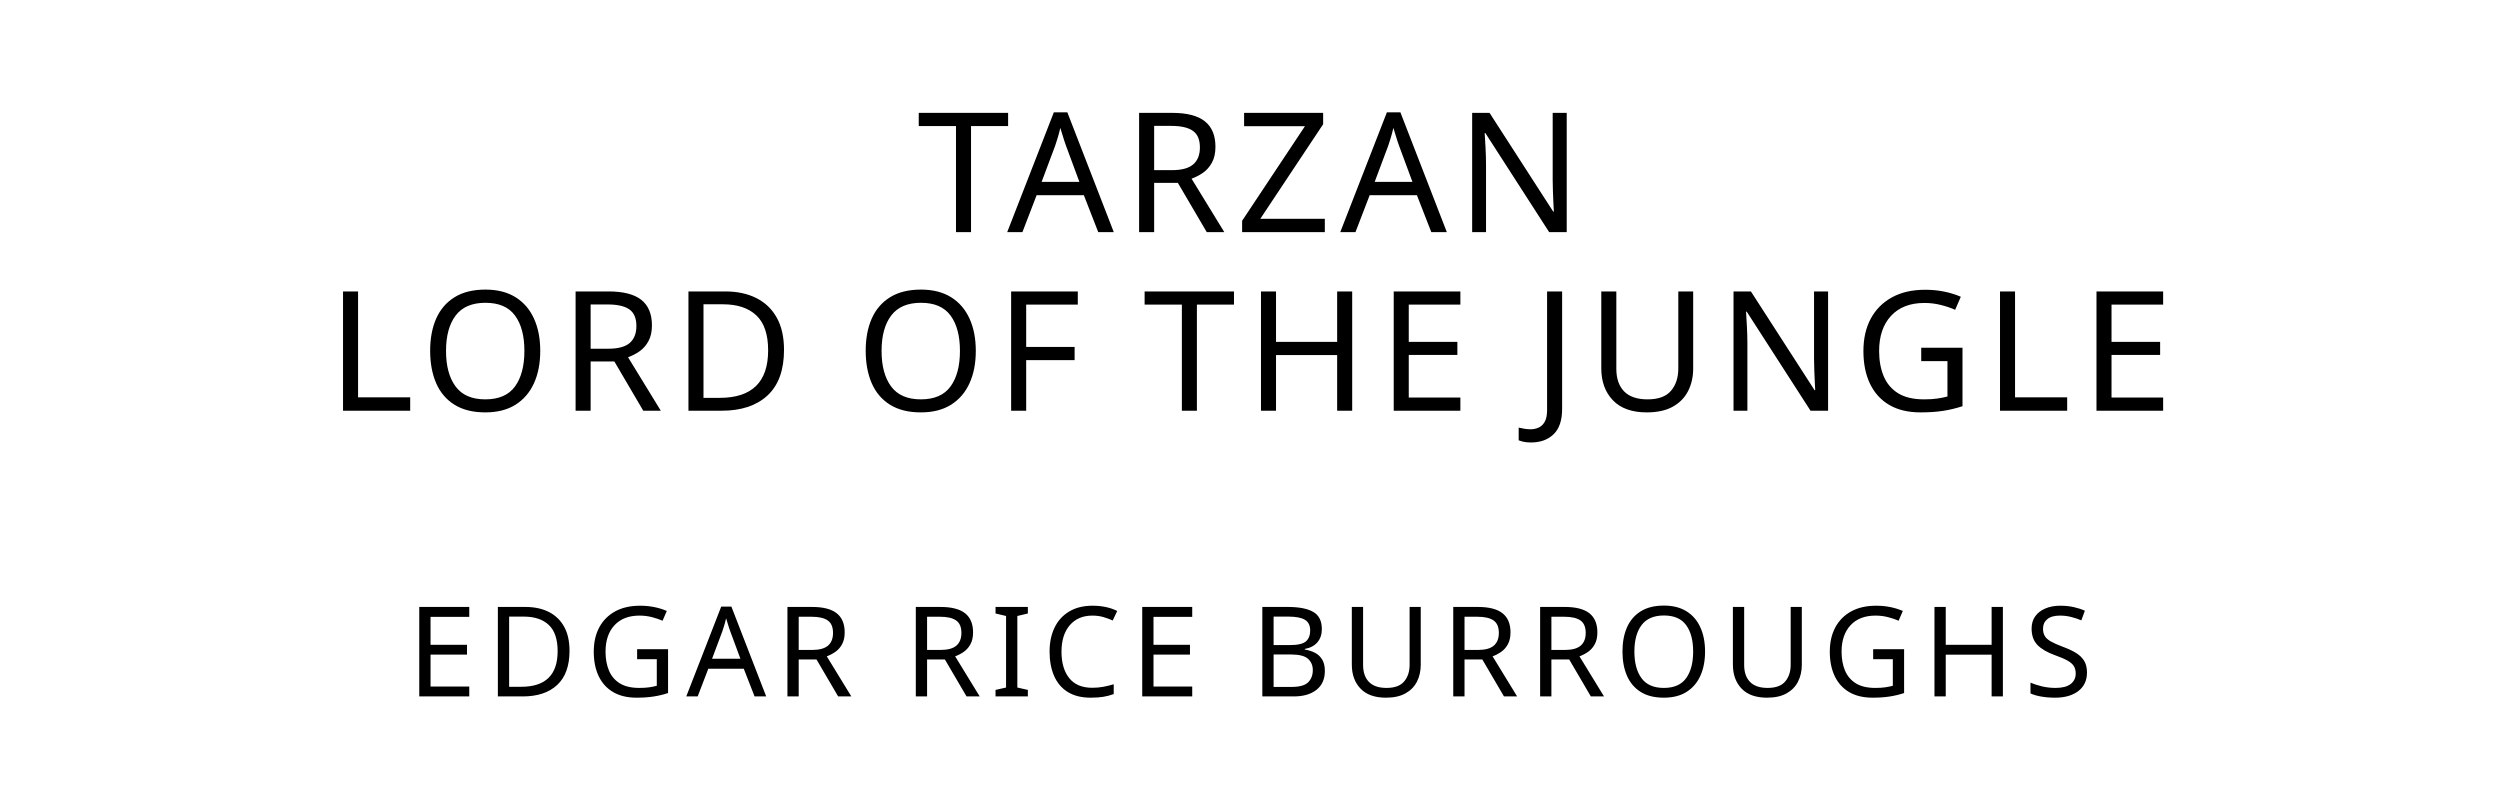
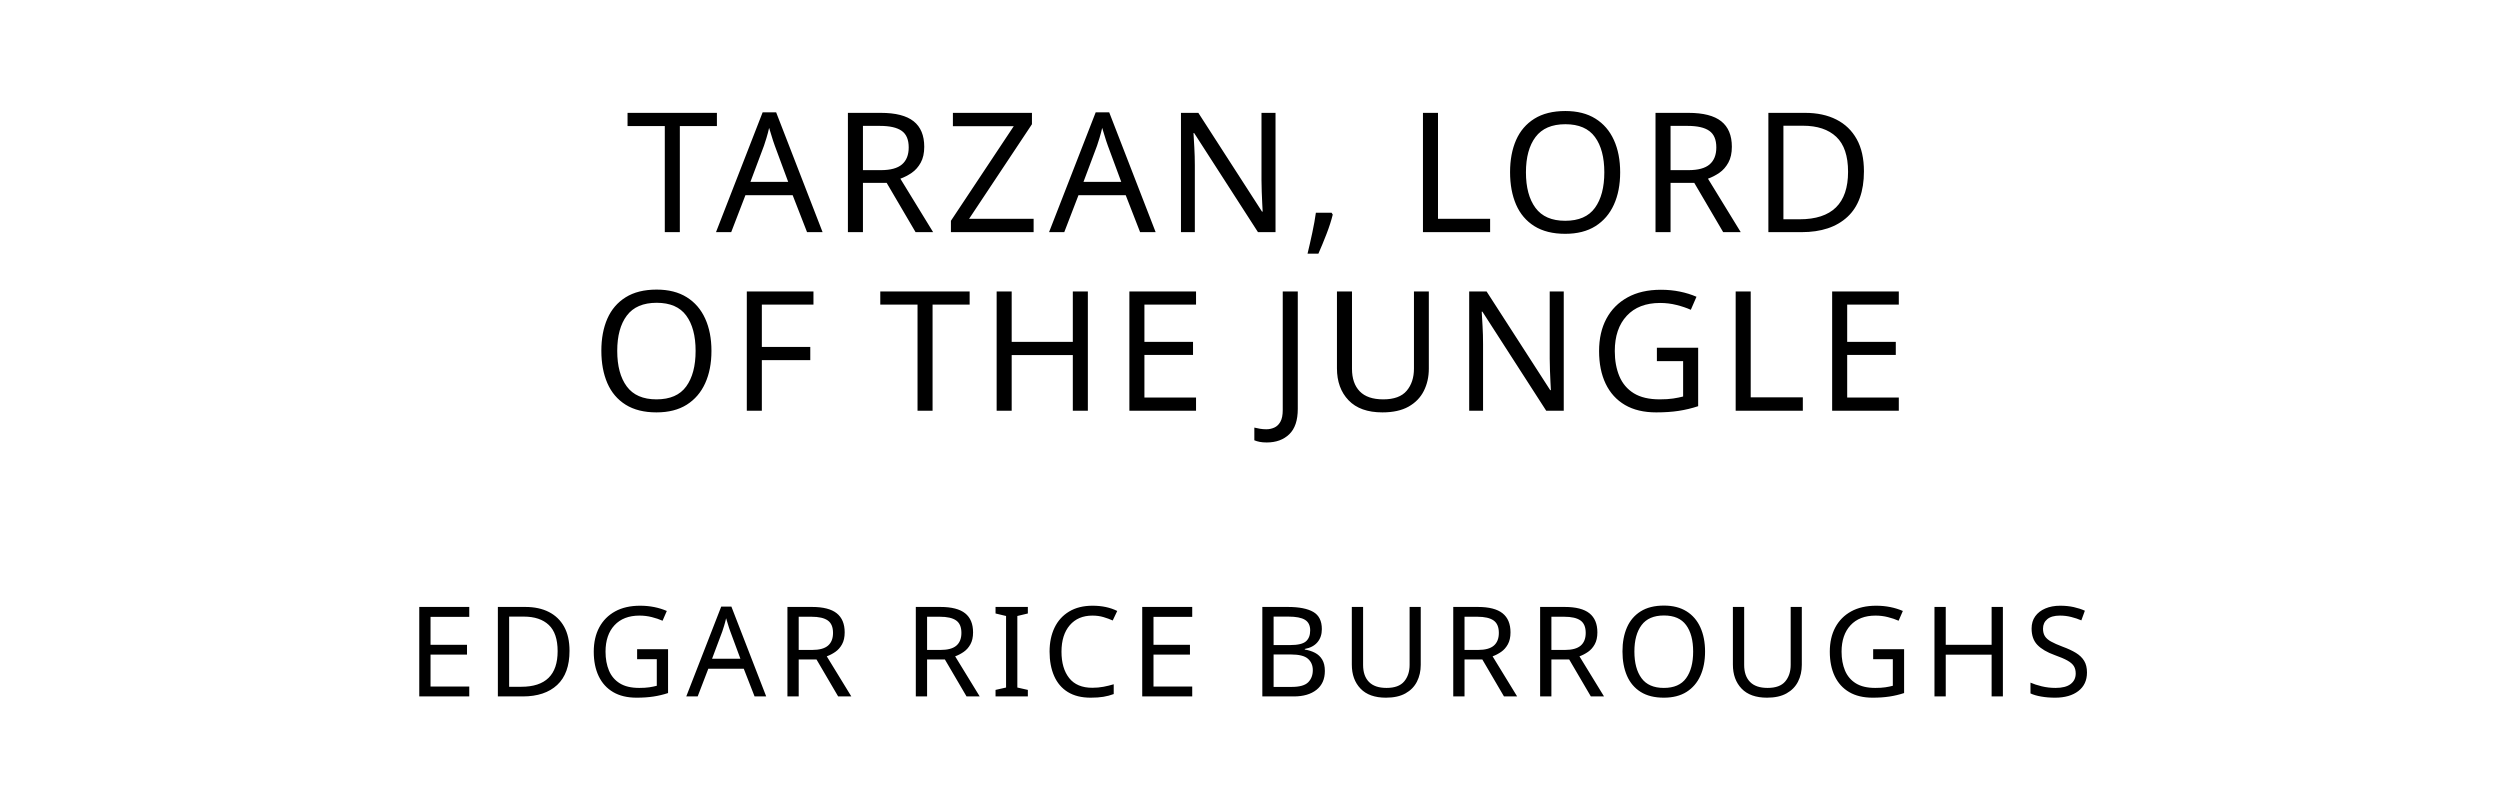
<svg xmlns="http://www.w3.org/2000/svg" version="1.1" viewBox="0 0 1400 440">
  <style type="text/css">
		text{
			font-family: "League Spartan";
			letter-spacing: 5px;
			text-anchor: middle;
		}

		.title{
			font-size: 93.567px;
		}

		.author{
			font-size: 70.175px;
		}
	</style>
-   <text class="title" x="700" y="130">TARZAN</text>
-   <text class="title" x="700" y="230">LORD OF THE JUNGLE</text>
+   <text class="title" x="700" y="130">TARZAN, LORD</text>
+   <text class="title" x="700" y="230">OF THE JUNGLE</text>
  <text class="author" x="700" y="390">EDGAR RICE BURROUGHS</text>
</svg>
